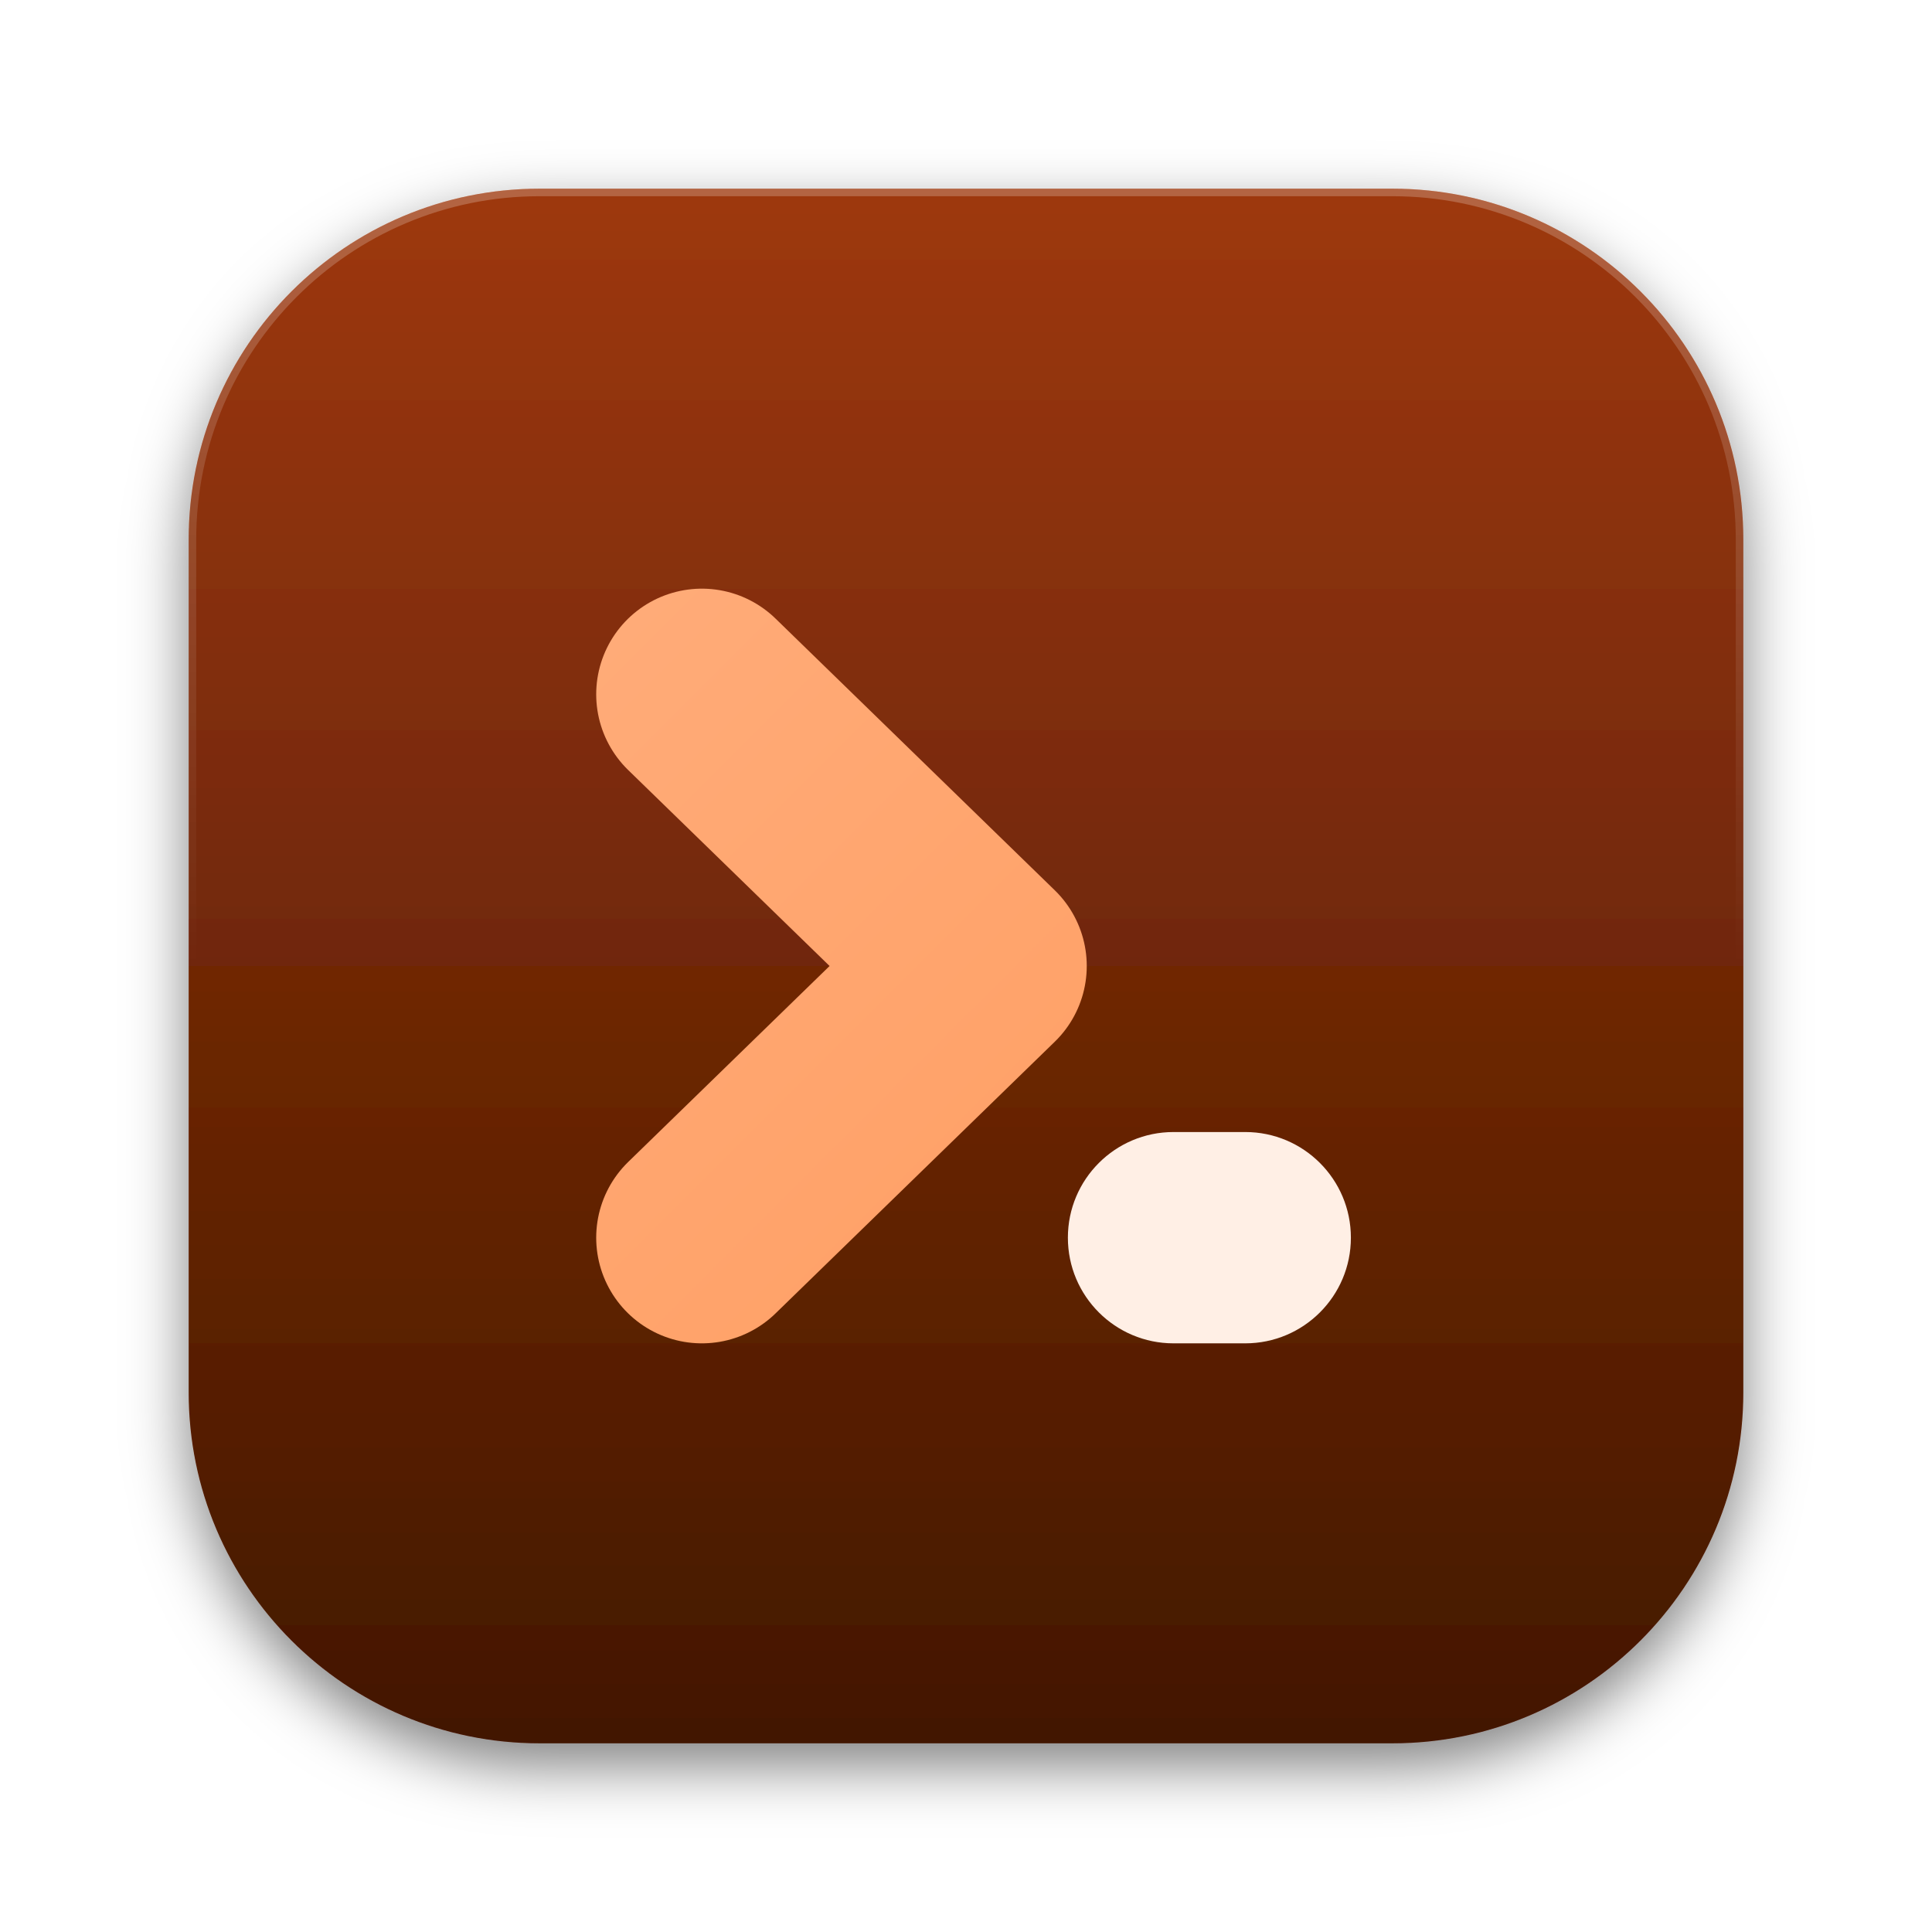
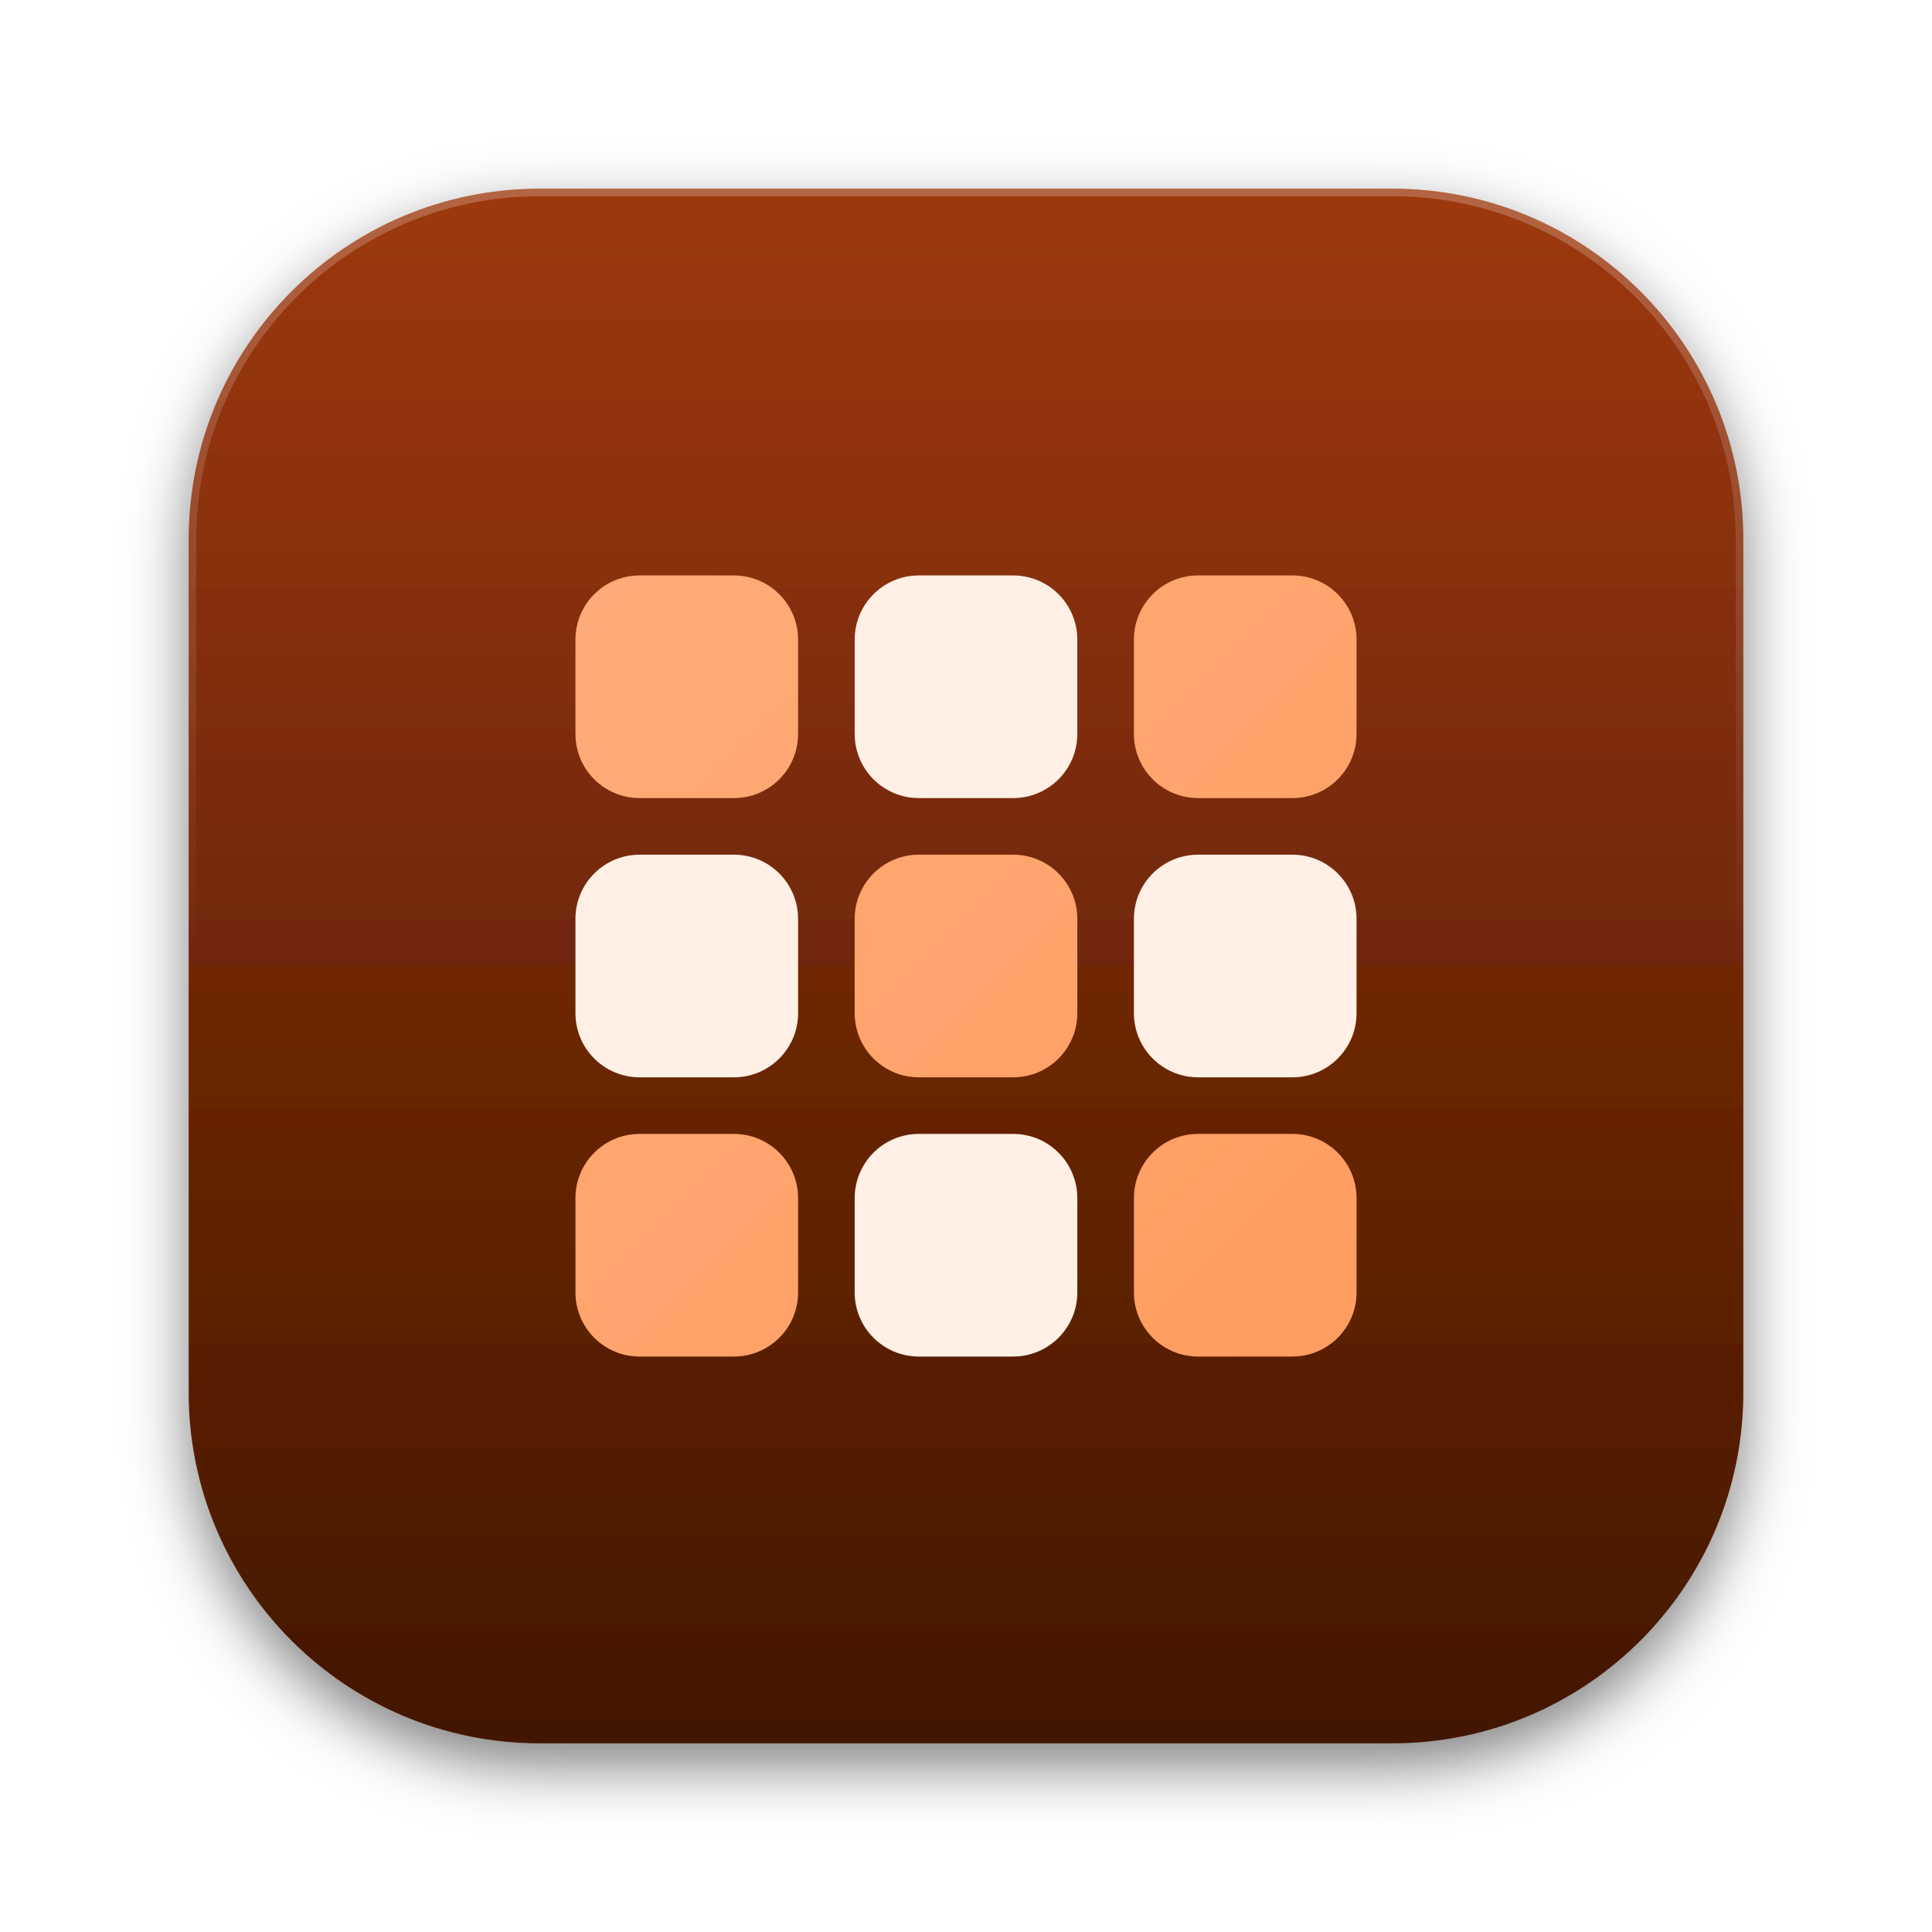
<svg xmlns="http://www.w3.org/2000/svg" width="1024" height="1024" viewBox="0 0 1024 1024">
  <defs>
    <linearGradient id="s2tintb" x1="0" y1="100" x2="0" y2="924" gradientUnits="userSpaceOnUse">
      <stop offset="0" stop-color="#9e3809" stop-opacity="1" />
      <stop offset="1" stop-color="#421704" stop-opacity="1" />
    </linearGradient>
    <linearGradient id="s2tintt" x1="250" y1="250" x2="774" y2="774" gradientUnits="userSpaceOnUse">
      <stop offset="0" stop-color="#ffae7d" />
      <stop offset="1" stop-color="#FF9A5C" />
    </linearGradient>
    <linearGradient id="s2tintr" x1="0" y1="0" x2="0" y2="1">
      <stop offset="0" stop-color="#fff" stop-opacity="0.22" />
      <stop offset="0.5" stop-color="#fff" stop-opacity="0" />
    </linearGradient>
    <filter id="s2tintsh" x="-20%" y="-20%" width="140%" height="140%">
      <feDropShadow dx="0" dy="12" stdDeviation="16" flood-color="#000" flood-opacity="0.5" />
    </filter>
  </defs>
  <rect x="100" y="100" width="824" height="824" rx="186" fill="url(#s2tintb)" filter="url(#s2tintsh)" />
  <rect x="102" y="102" width="820" height="820" rx="184" fill="none" stroke="url(#s2tintr)" stroke-width="4" />
-   <path d="M372 368 520 512 372 656" fill="none" stroke="url(#s2tintt)" stroke-width="112" stroke-linecap="round" stroke-linejoin="round" />
-   <rect x="566" y="600" width="150" height="112" rx="56" fill="#ffefe5" />
+   <g fill="url(#s2tintt)">
+     <rect x="305.0" y="305.0" width="118" height="118" rx="34" />
+     <rect x="305.0" y="601.0" width="118" height="118" rx="34" />
+     <rect x="453.0" y="453.0" width="118" height="118" rx="34" />
+     <rect x="601.0" y="305.0" width="118" height="118" rx="34" />
+     <rect x="601.0" y="601.0" width="118" height="118" rx="34" />
+   </g>
+   <g fill="#ffefe5">
+     <rect x="305.0" y="453.0" width="118" height="118" rx="34" />
+     <rect x="453.0" y="305.0" width="118" height="118" rx="34" />
+     <rect x="453.0" y="601.0" width="118" height="118" rx="34" />
+     <rect x="601.0" y="453.0" width="118" height="118" rx="34" />
+   </g>
</svg>
